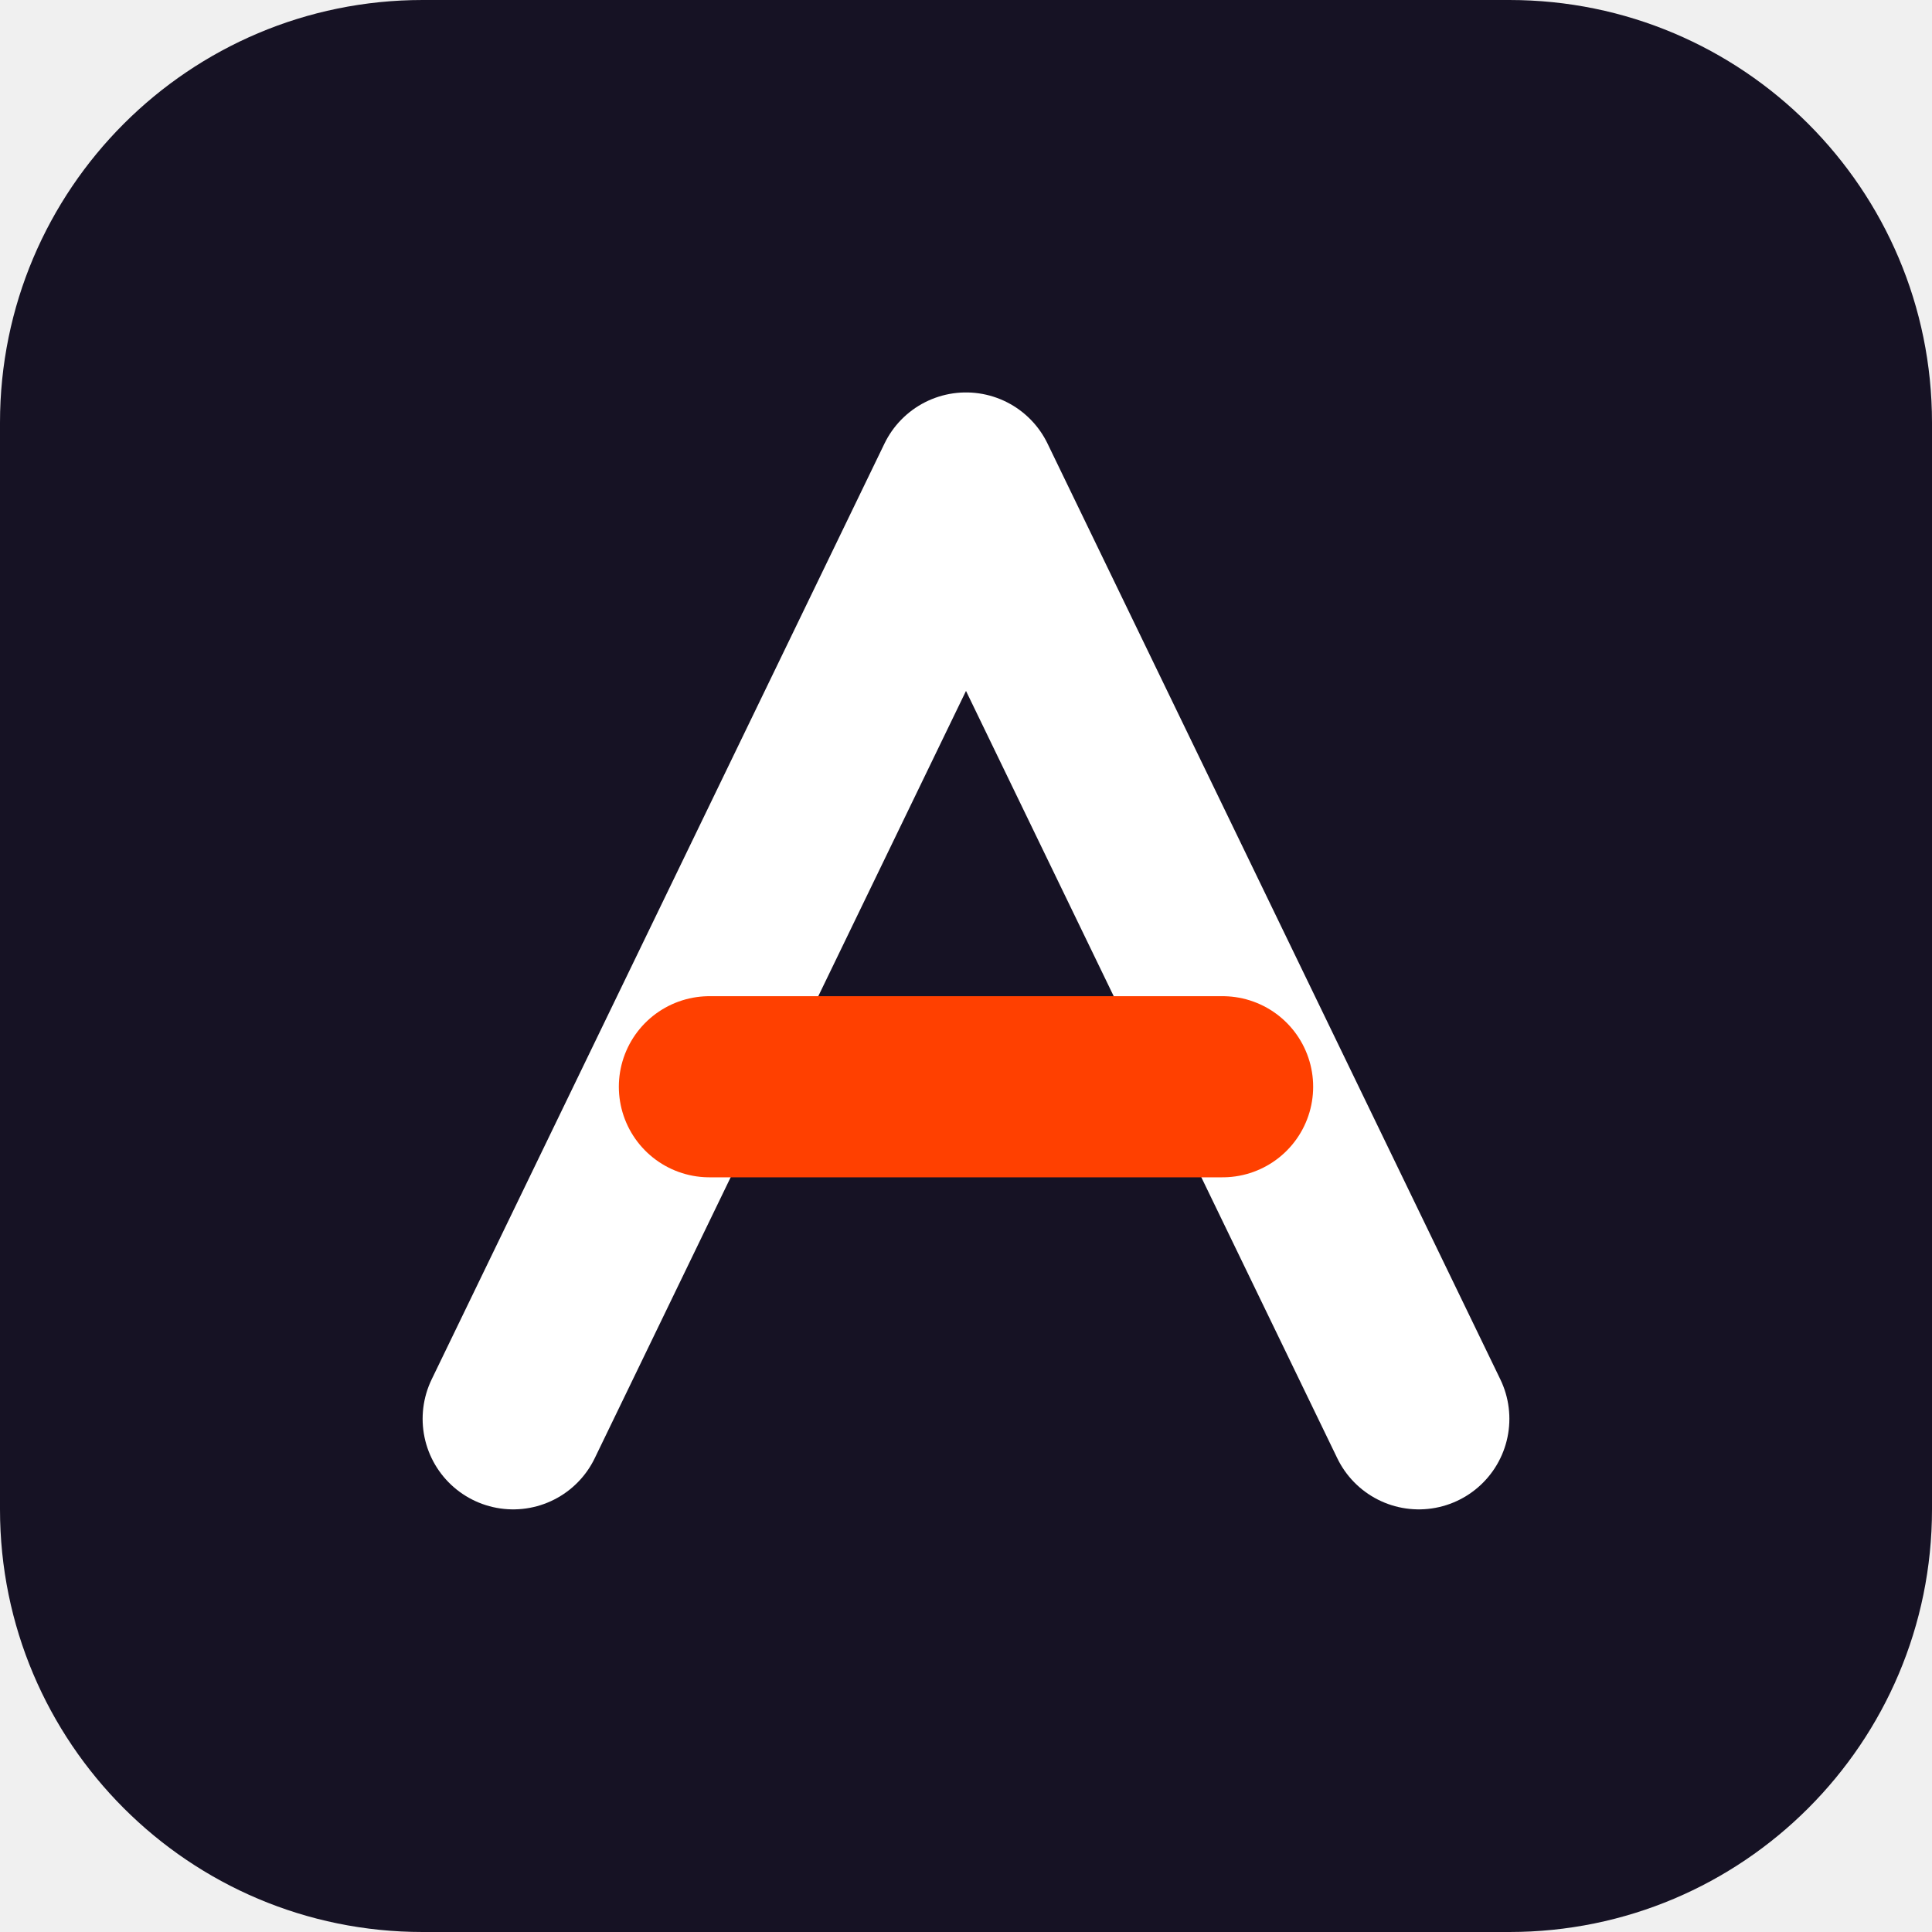
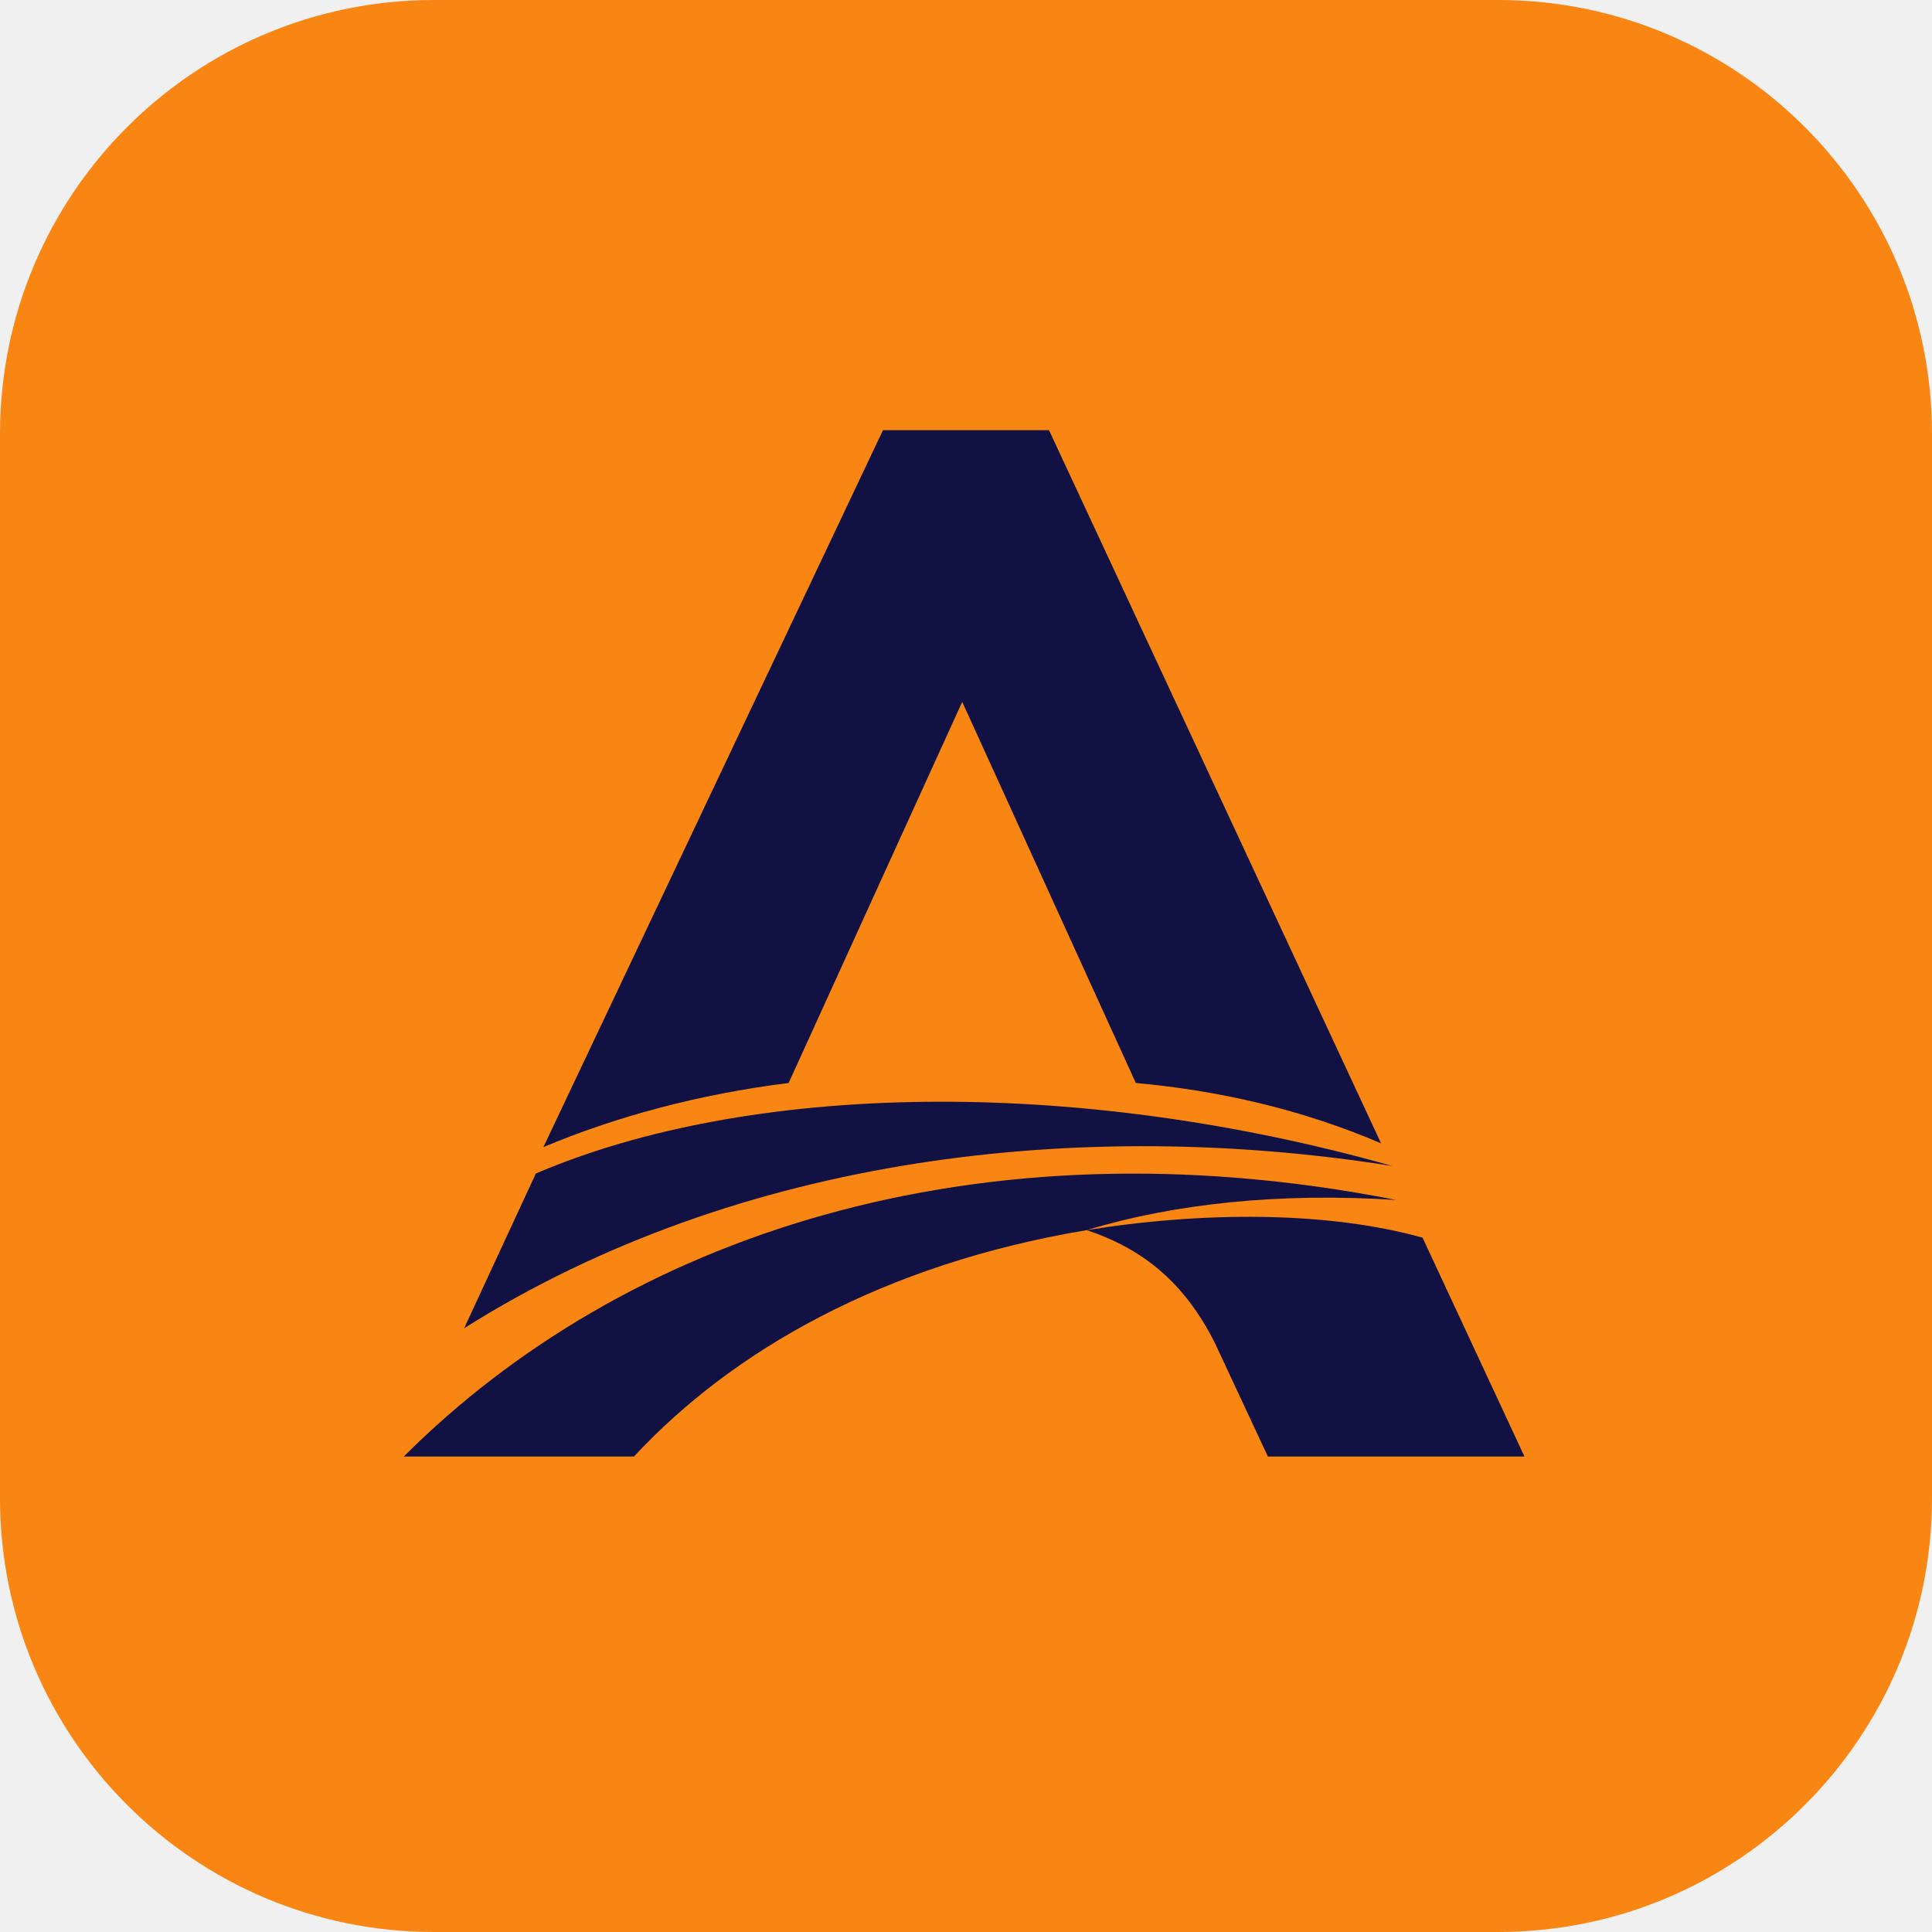
- <svg xmlns="http://www.w3.org/2000/svg" viewBox="0 0 64 64" width="64" height="64" role="img" aria-label="Alisales">
-   <rect width="64" height="64" rx="14" fill="#161224" />
-   <g fill="none" stroke="#FFFFFF" stroke-width="6" stroke-linecap="round" stroke-linejoin="round">
-     <path d="M17 47 L32 16 L47 47" />
+ <svg xmlns="http://www.w3.org/2000/svg" viewBox="0 0 512 512" width="512" height="512" role="img" aria-label="Ali Sales">
+   <rect width="512" height="512" rx="115" fill="#F98513" />
+   <g fill="#111144">
+     <path d="M 234 114 H 278 L 366 303 C 345 294 323 289 301 287 L 255 186 L 209 287 C 185 290 163 296 144 304 L 234 114 Z" />
+     <path d="M 142 311 C 198 287 284 285 369 309 C 287 296 196 306 123 352 L 142 311 Z" />
+     <path d="M 107 386 C 165 328 258 296 370 318 C 339 316 311 319 288 326 C 303 331 314 340 322 356 L 336 386 H 404 L 377 328 C 352 321 319 321 288 326 C 234 335 194 358 168 386 H 107 Z" />
  </g>
-   <path d="M23.5 36 H40.5" fill="none" stroke="#FF4000" stroke-width="6" stroke-linecap="round" />
</svg>
